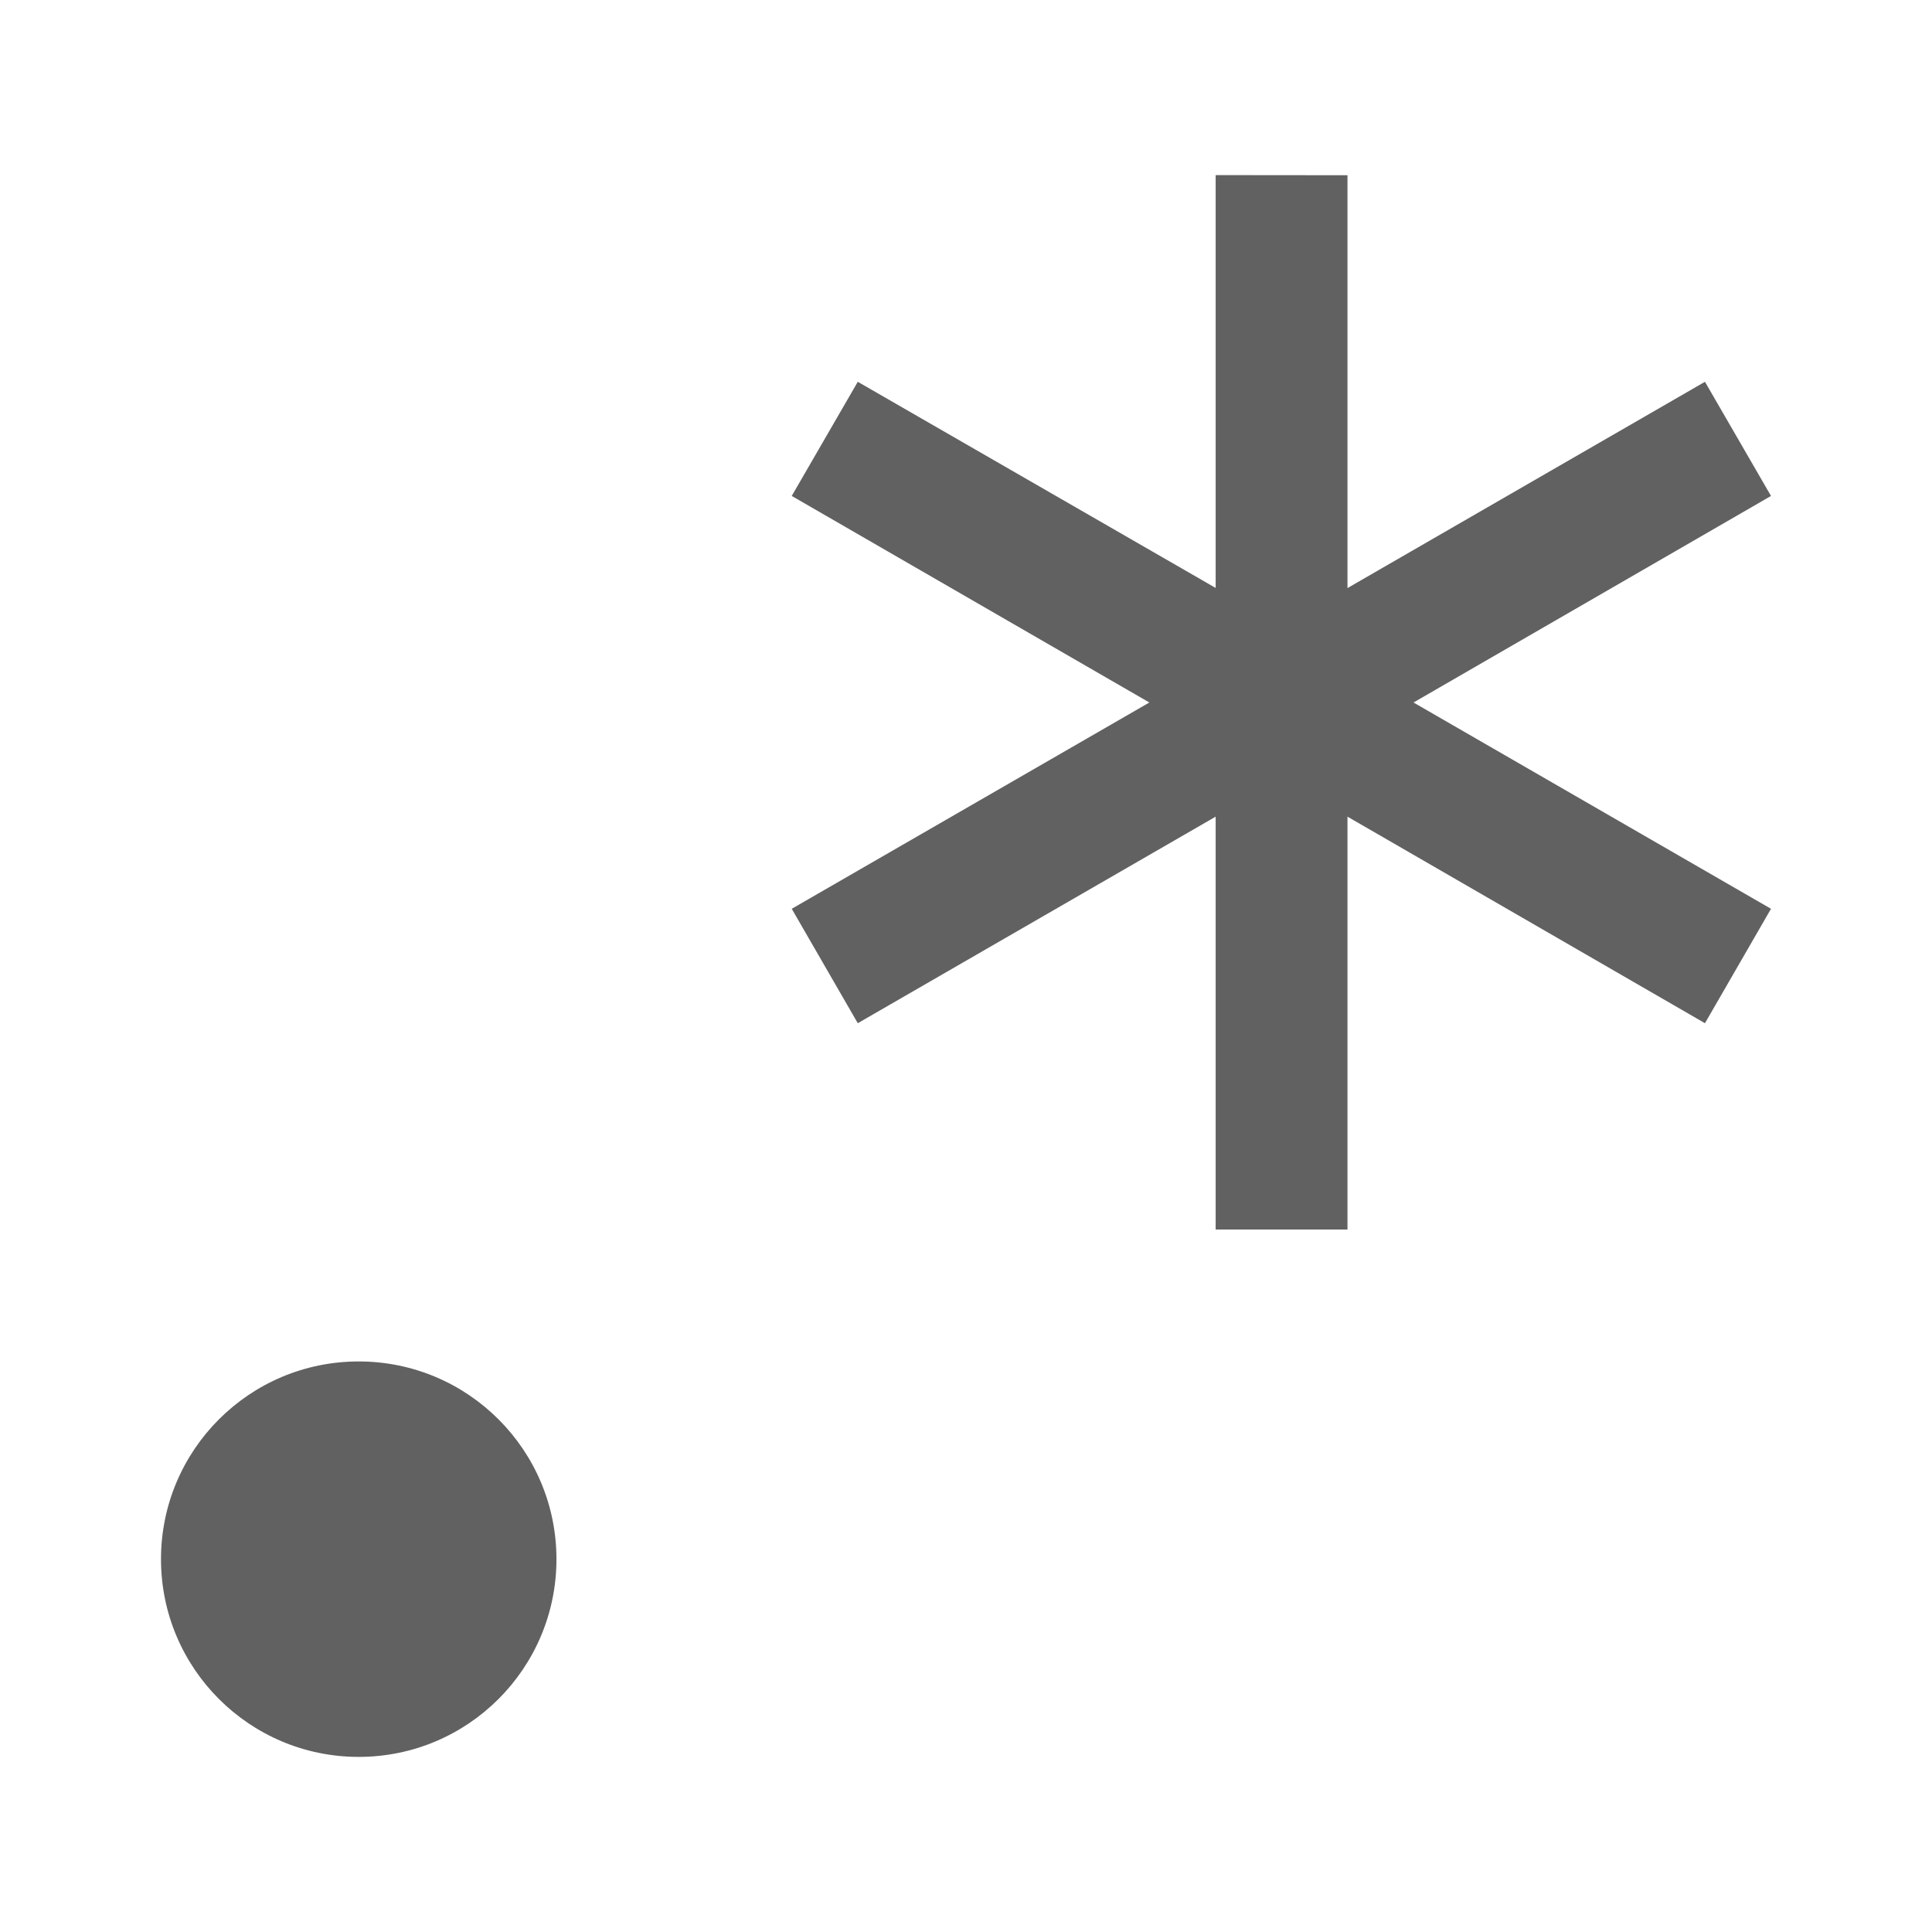
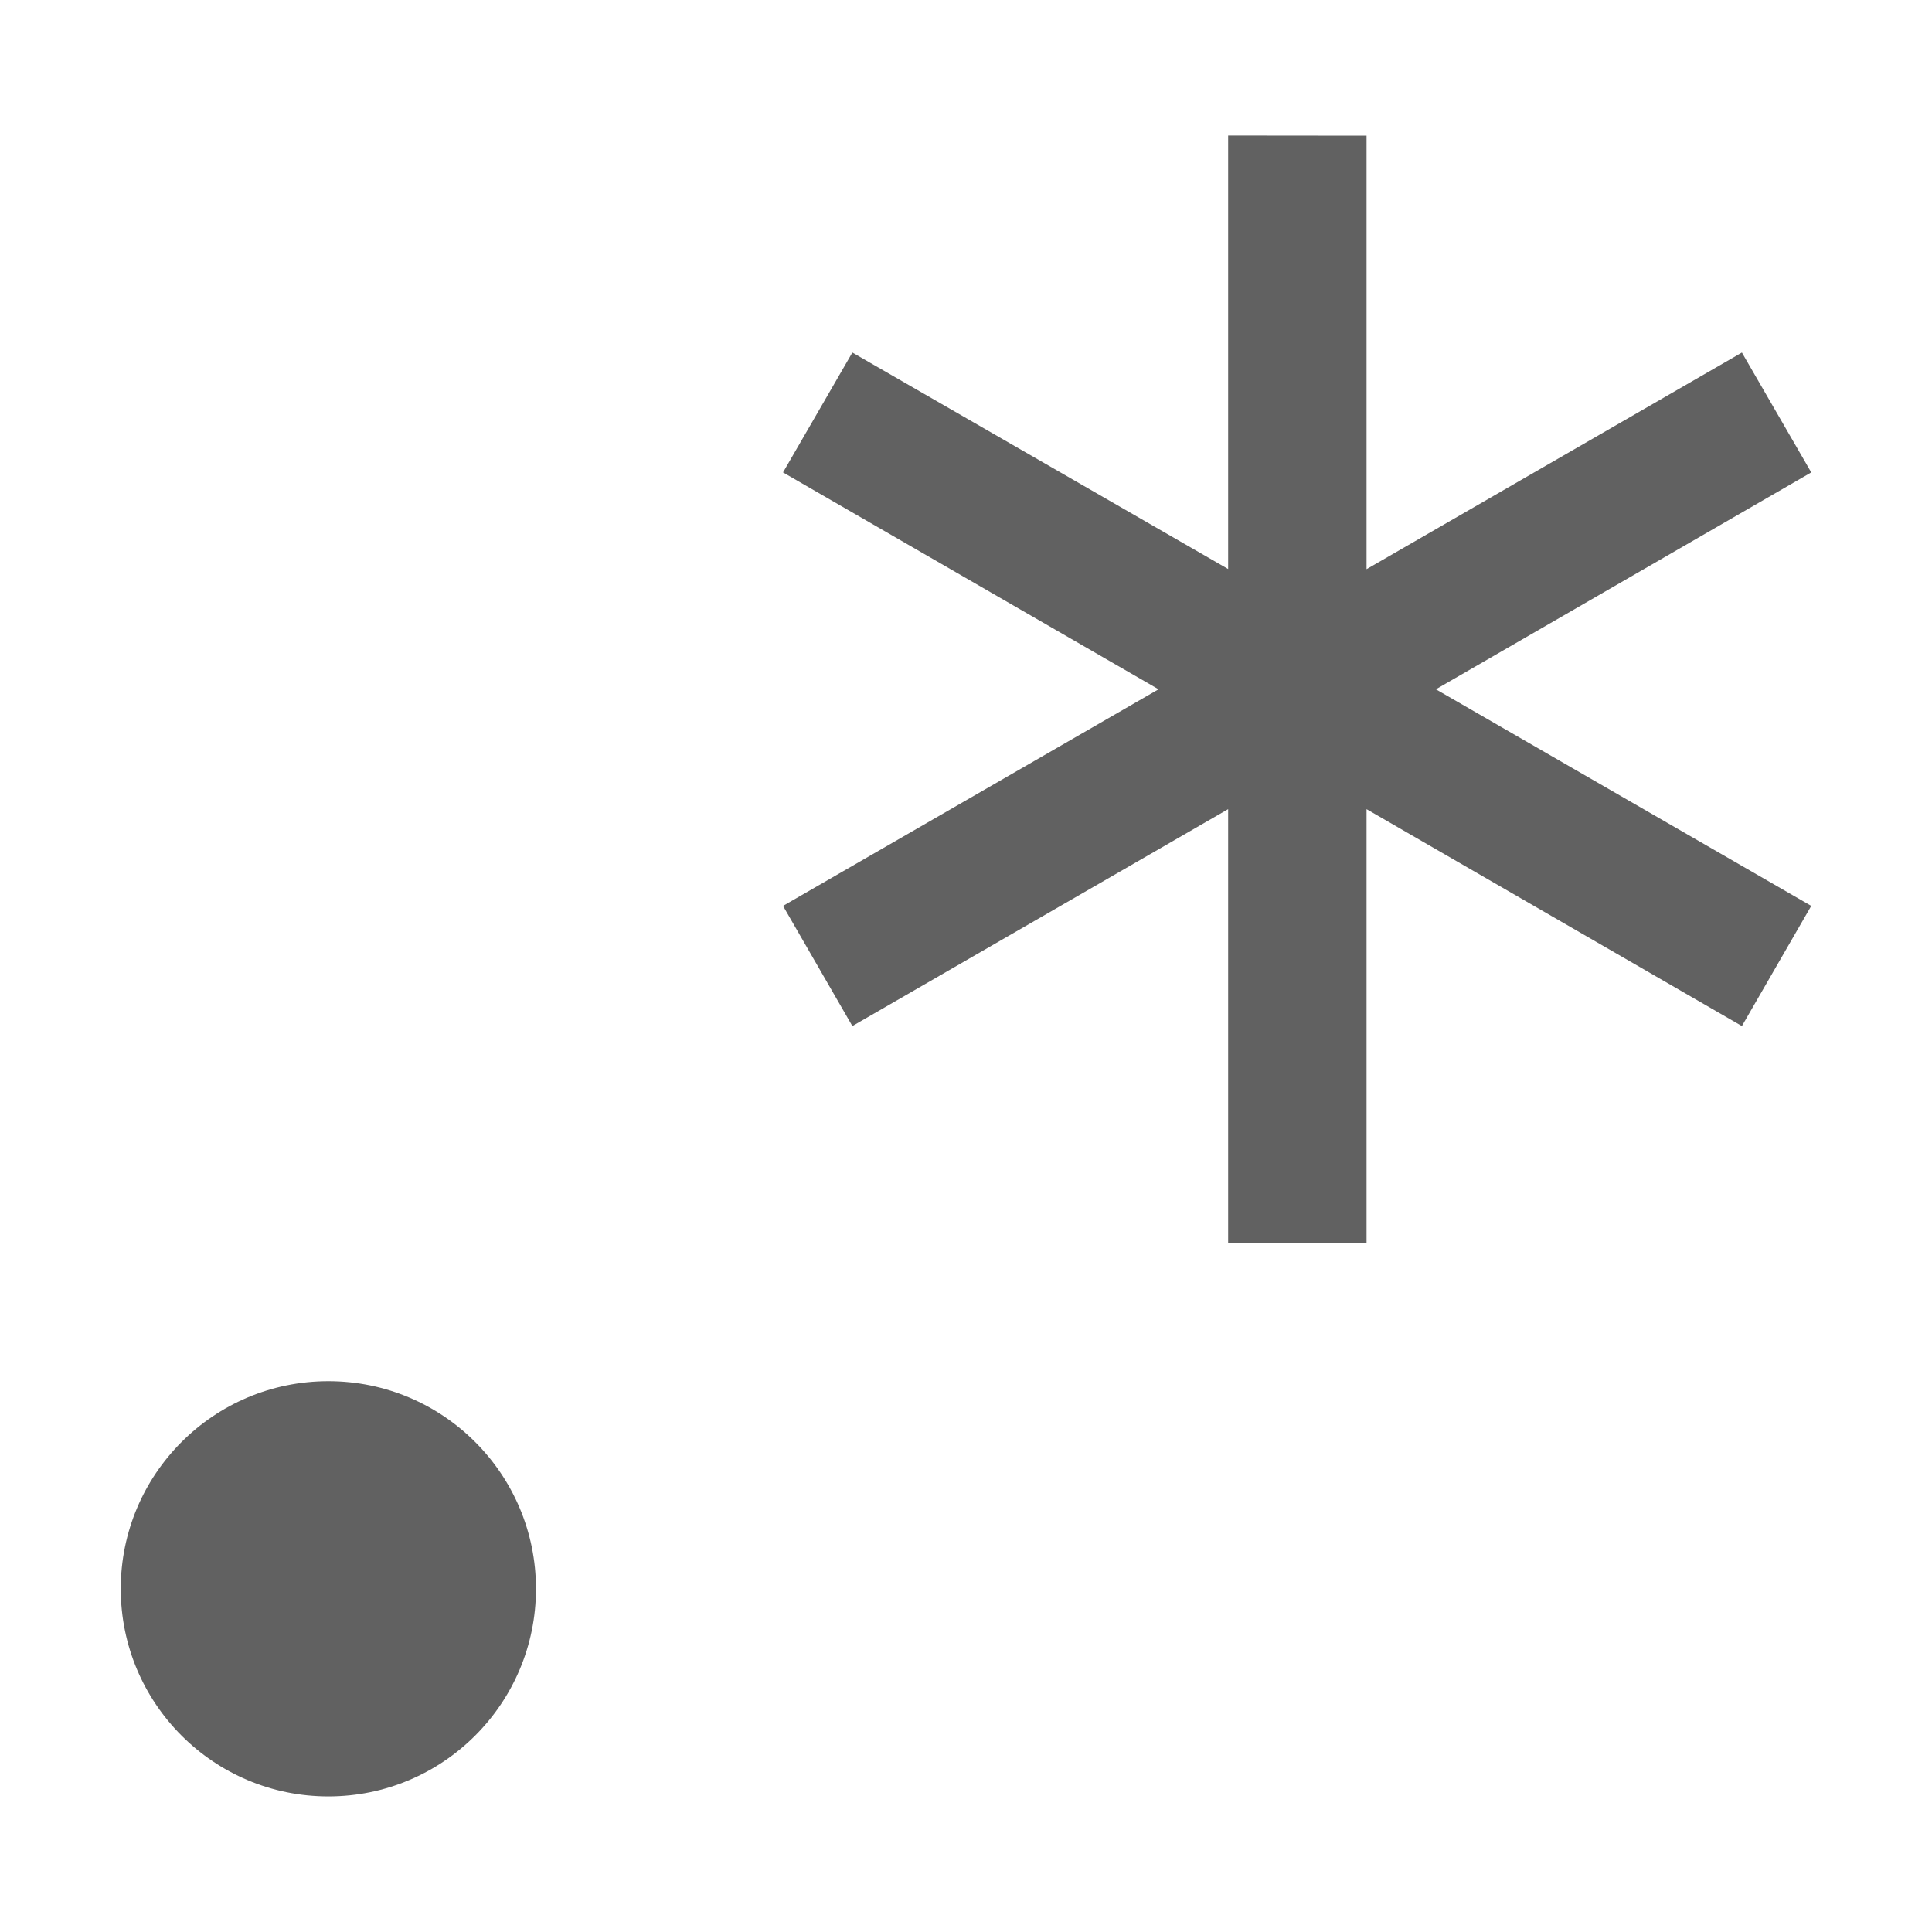
- <svg xmlns="http://www.w3.org/2000/svg" width="12" viewBox="0 0 12 12" version="1.1" height="12">
-   <g class="jp-icon-accent2" transform="matrix(0.8187326,0,0,0.8187326,-2.27493,-2.187326)" fill="#616161">
-     <circle cx="5.5" cy="14.5" r="1.5" />
+ <svg xmlns="http://www.w3.org/2000/svg" width="16" viewBox="0 0 16 16" version="1.1" height="16">
+   <g class="jp-icon-accent2" transform="matrix(1.146226,0,0,1.146226,-3.584902,-3.462456)" fill="#616161">
+     <circle cx="5.5" cy="14.5" r="1.5" id="circle1" />
    <path d="m 12.001,4 v 3.132 L 9.286,5.568 8.785,6.434 11.498,8.001 8.785,9.566 9.286,10.434 12.001,8.867 v 3.132 h 1 V 8.867 L 15.713,10.434 16.214,9.566 13.502,8.001 16.214,6.434 15.713,5.568 13.001,7.133 v -3.132 z" />
  </g>
</svg>
